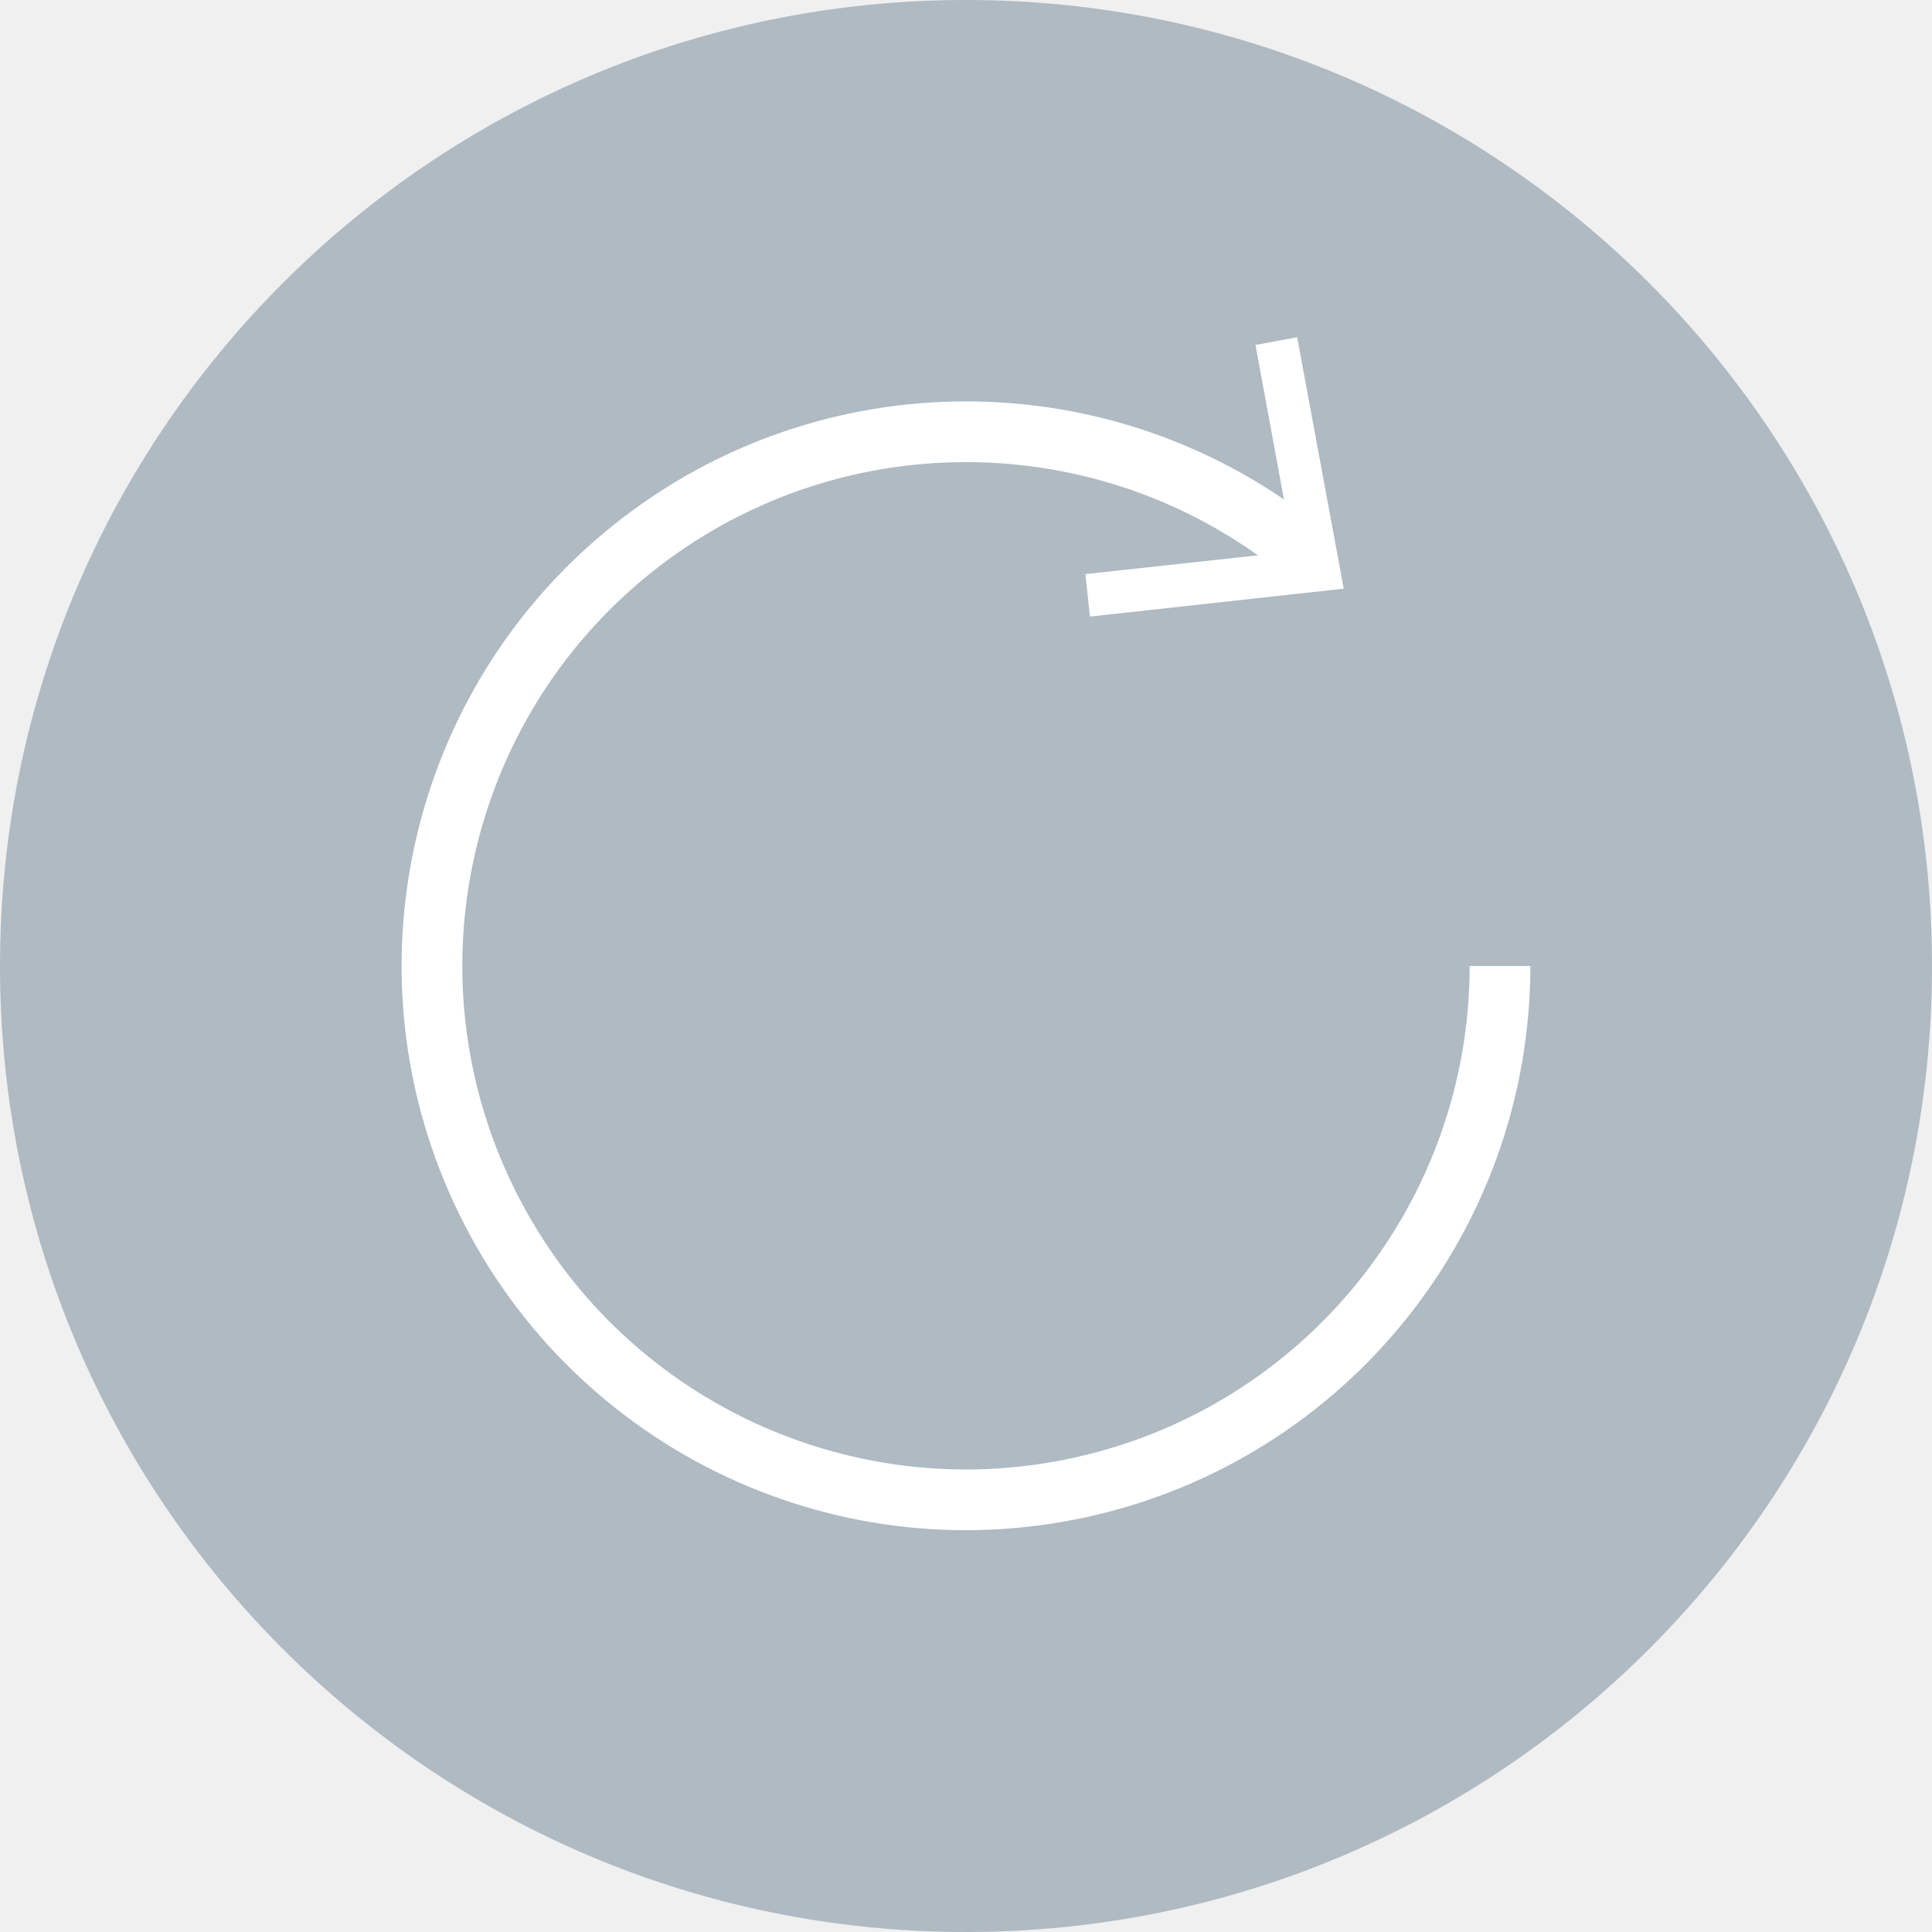
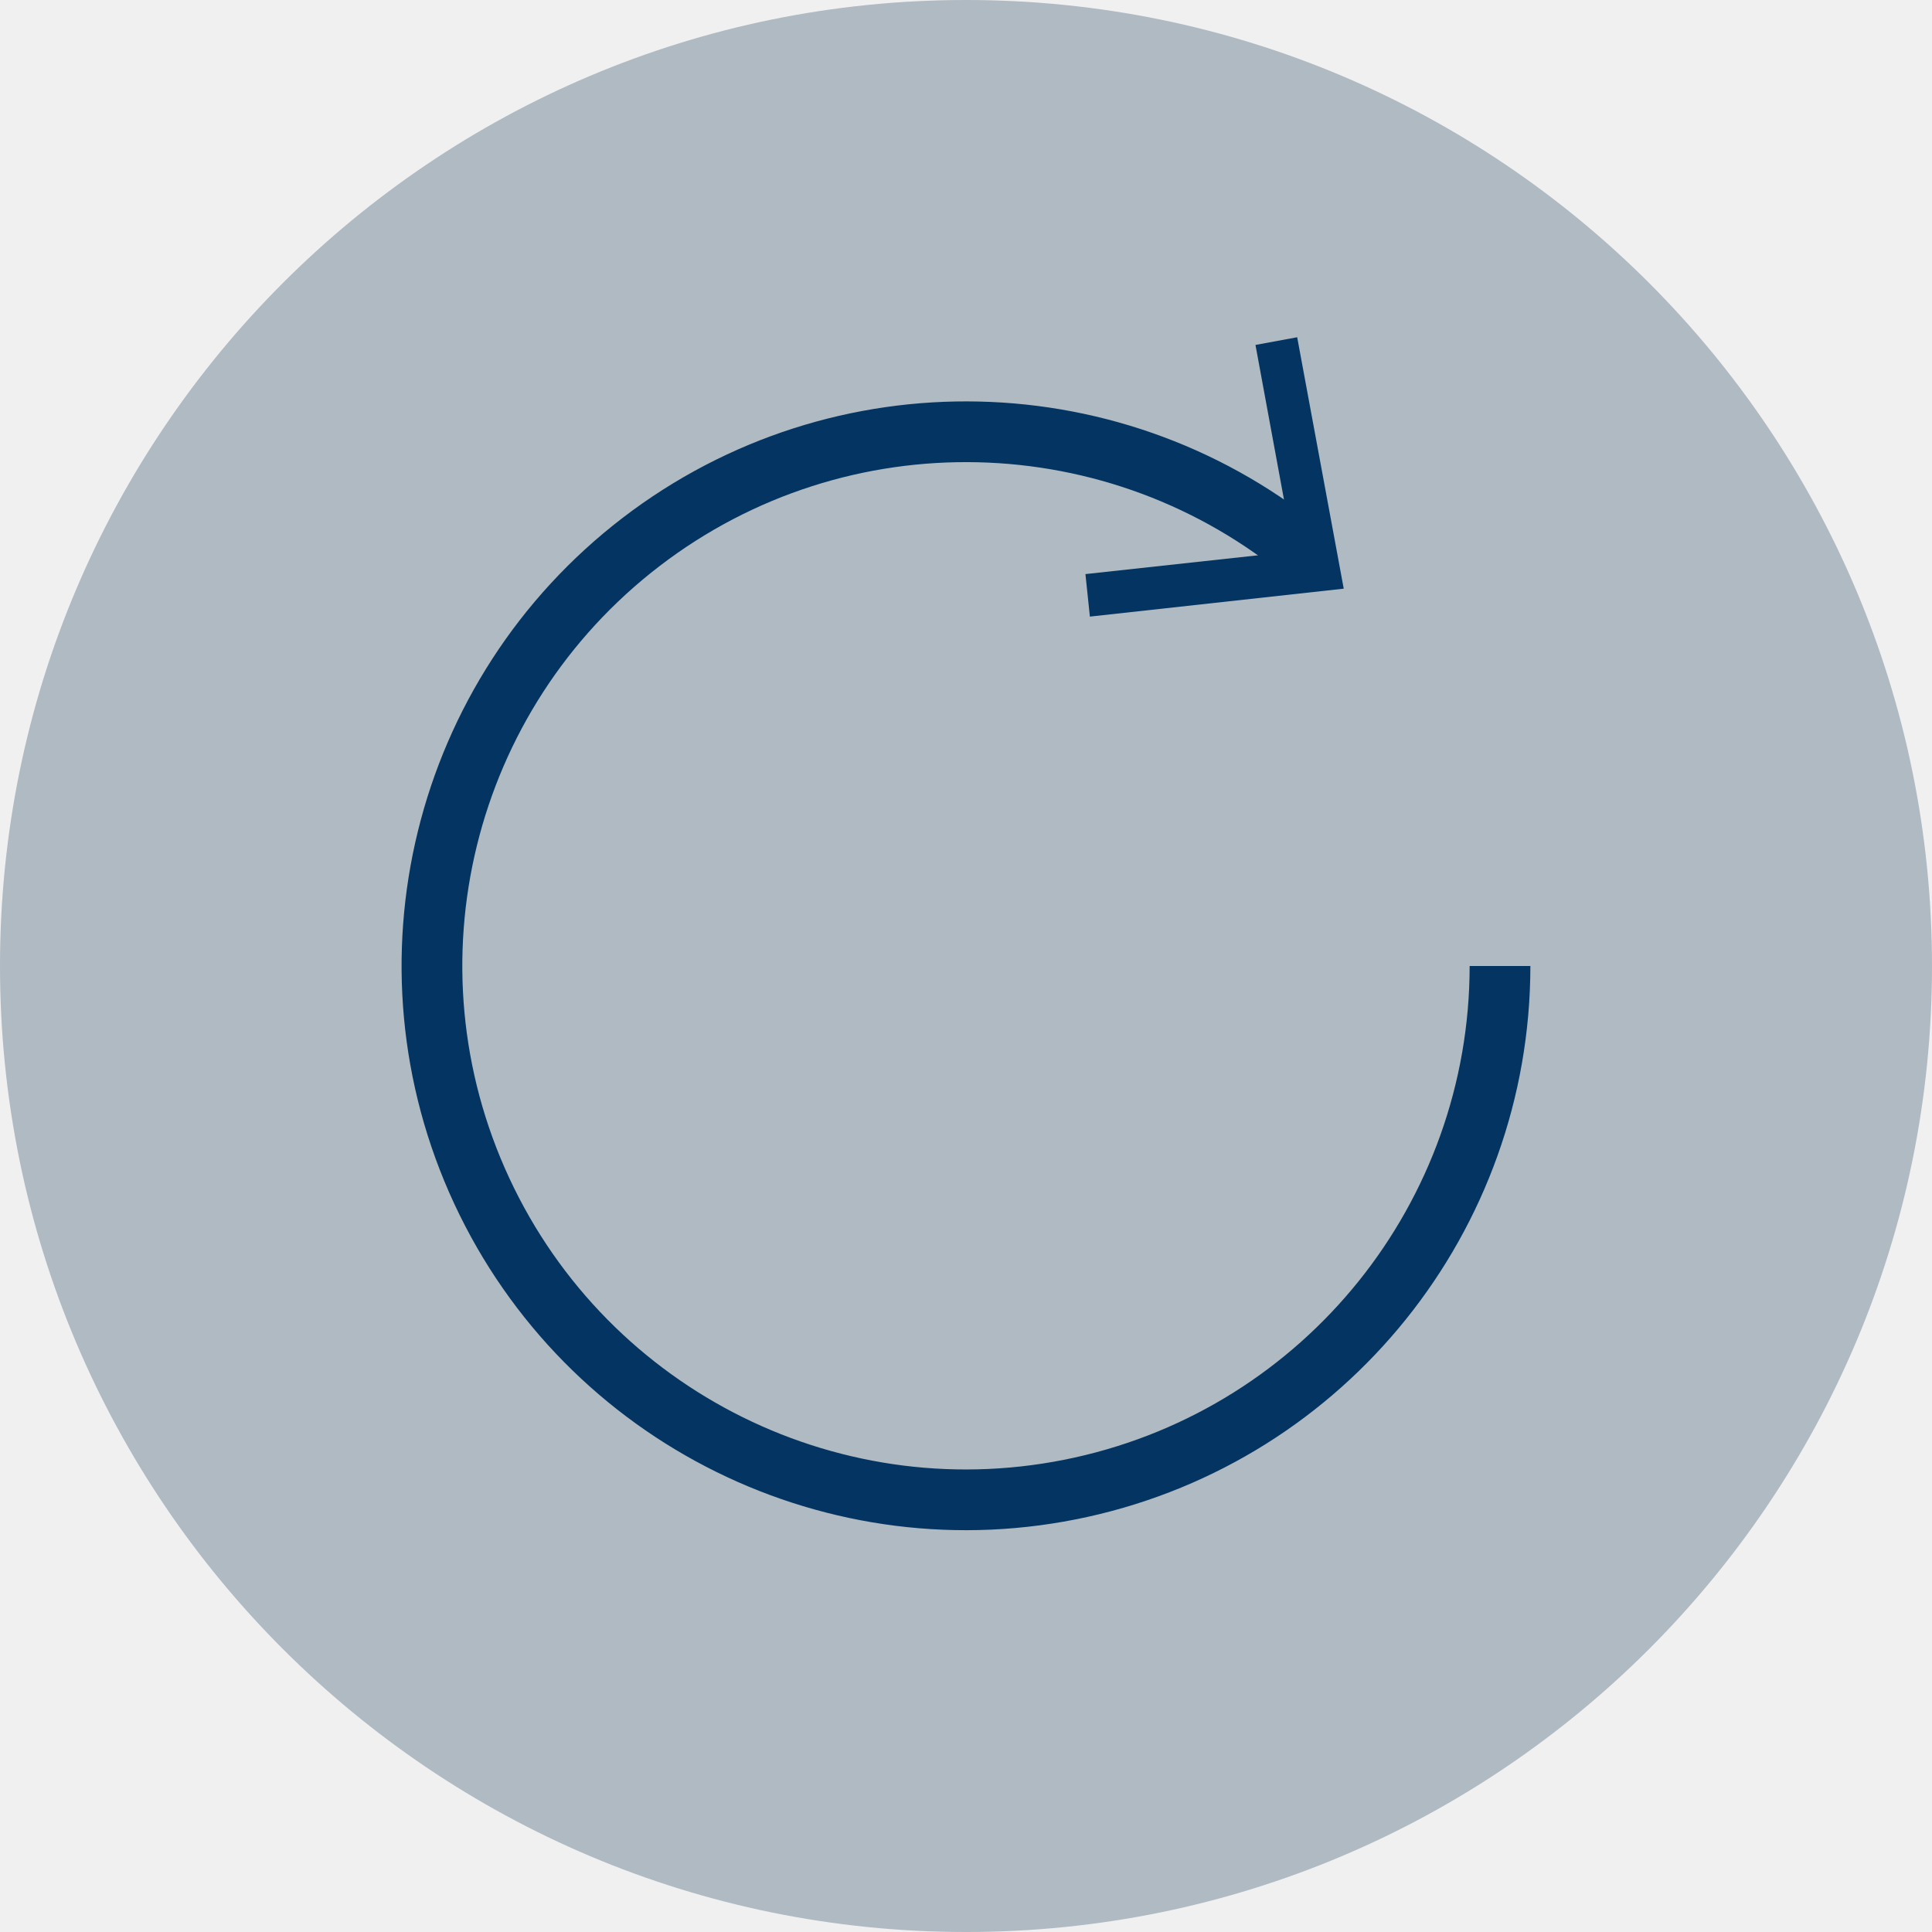
<svg xmlns="http://www.w3.org/2000/svg" viewBox="0 0 47.72 47.72">
  <defs>
-     <style>.cls-1{fill:#AFBAC2;}.cls-2{fill:none;stroke:#fff;stroke-miterlimit:10;stroke-width:1.5px;}.cls-3{fill:#fff;}</style>
+     <style>.cls-1{fill:#AFBAC2;}.cls-2{fill:none;stroke:#043461;stroke-miterlimit:10;stroke-width:1.5px;}.cls-3{fill:#043461;}</style>
  </defs>
  <g id="Layer_2" data-name="Layer 2">
    <g id="Content">
      <circle class="cls-1" cx="23.86" cy="23.86" r="23.86" />
      <path class="cls-2" d="M37.05,23.86a13.19,13.19,0,1,1-4.7-10.1" />
      <polygon class="cls-3" points="26.92 15.23 26.81 14.18 31.95 13.62 31.01 8.52 32.04 8.33 33.19 14.54 26.92 15.23" />
    </g>
  </g>
</svg>
